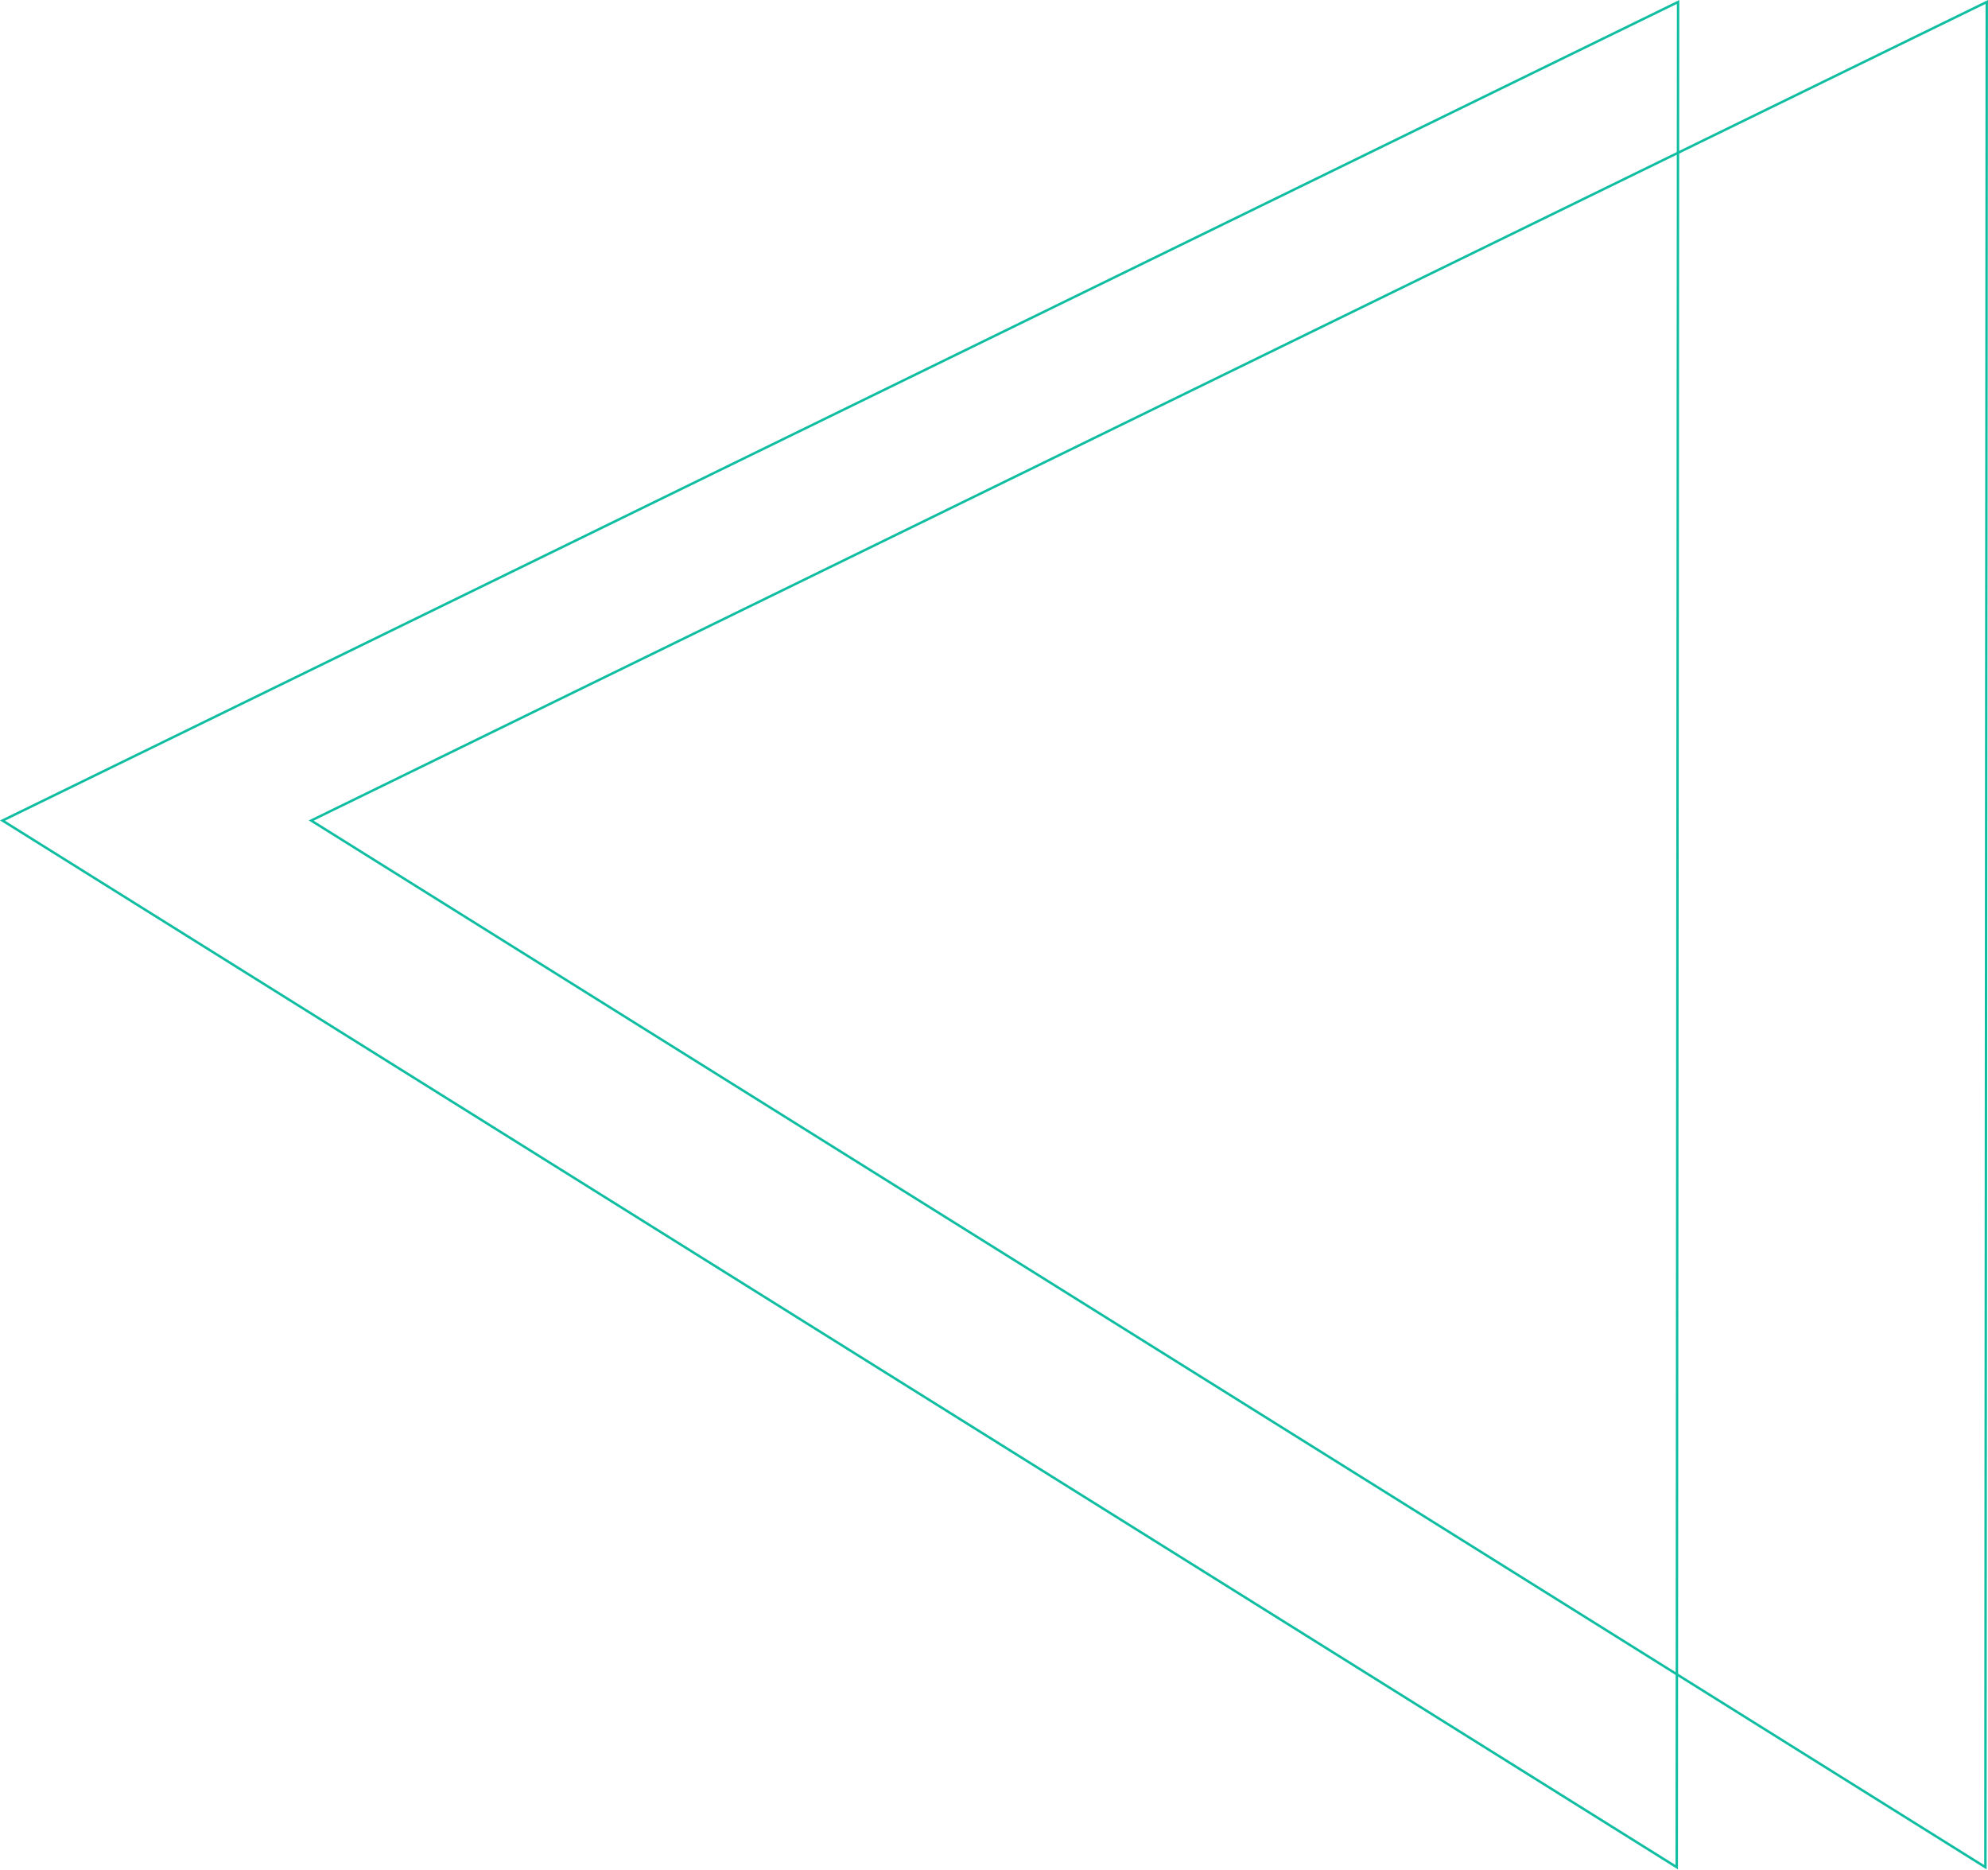
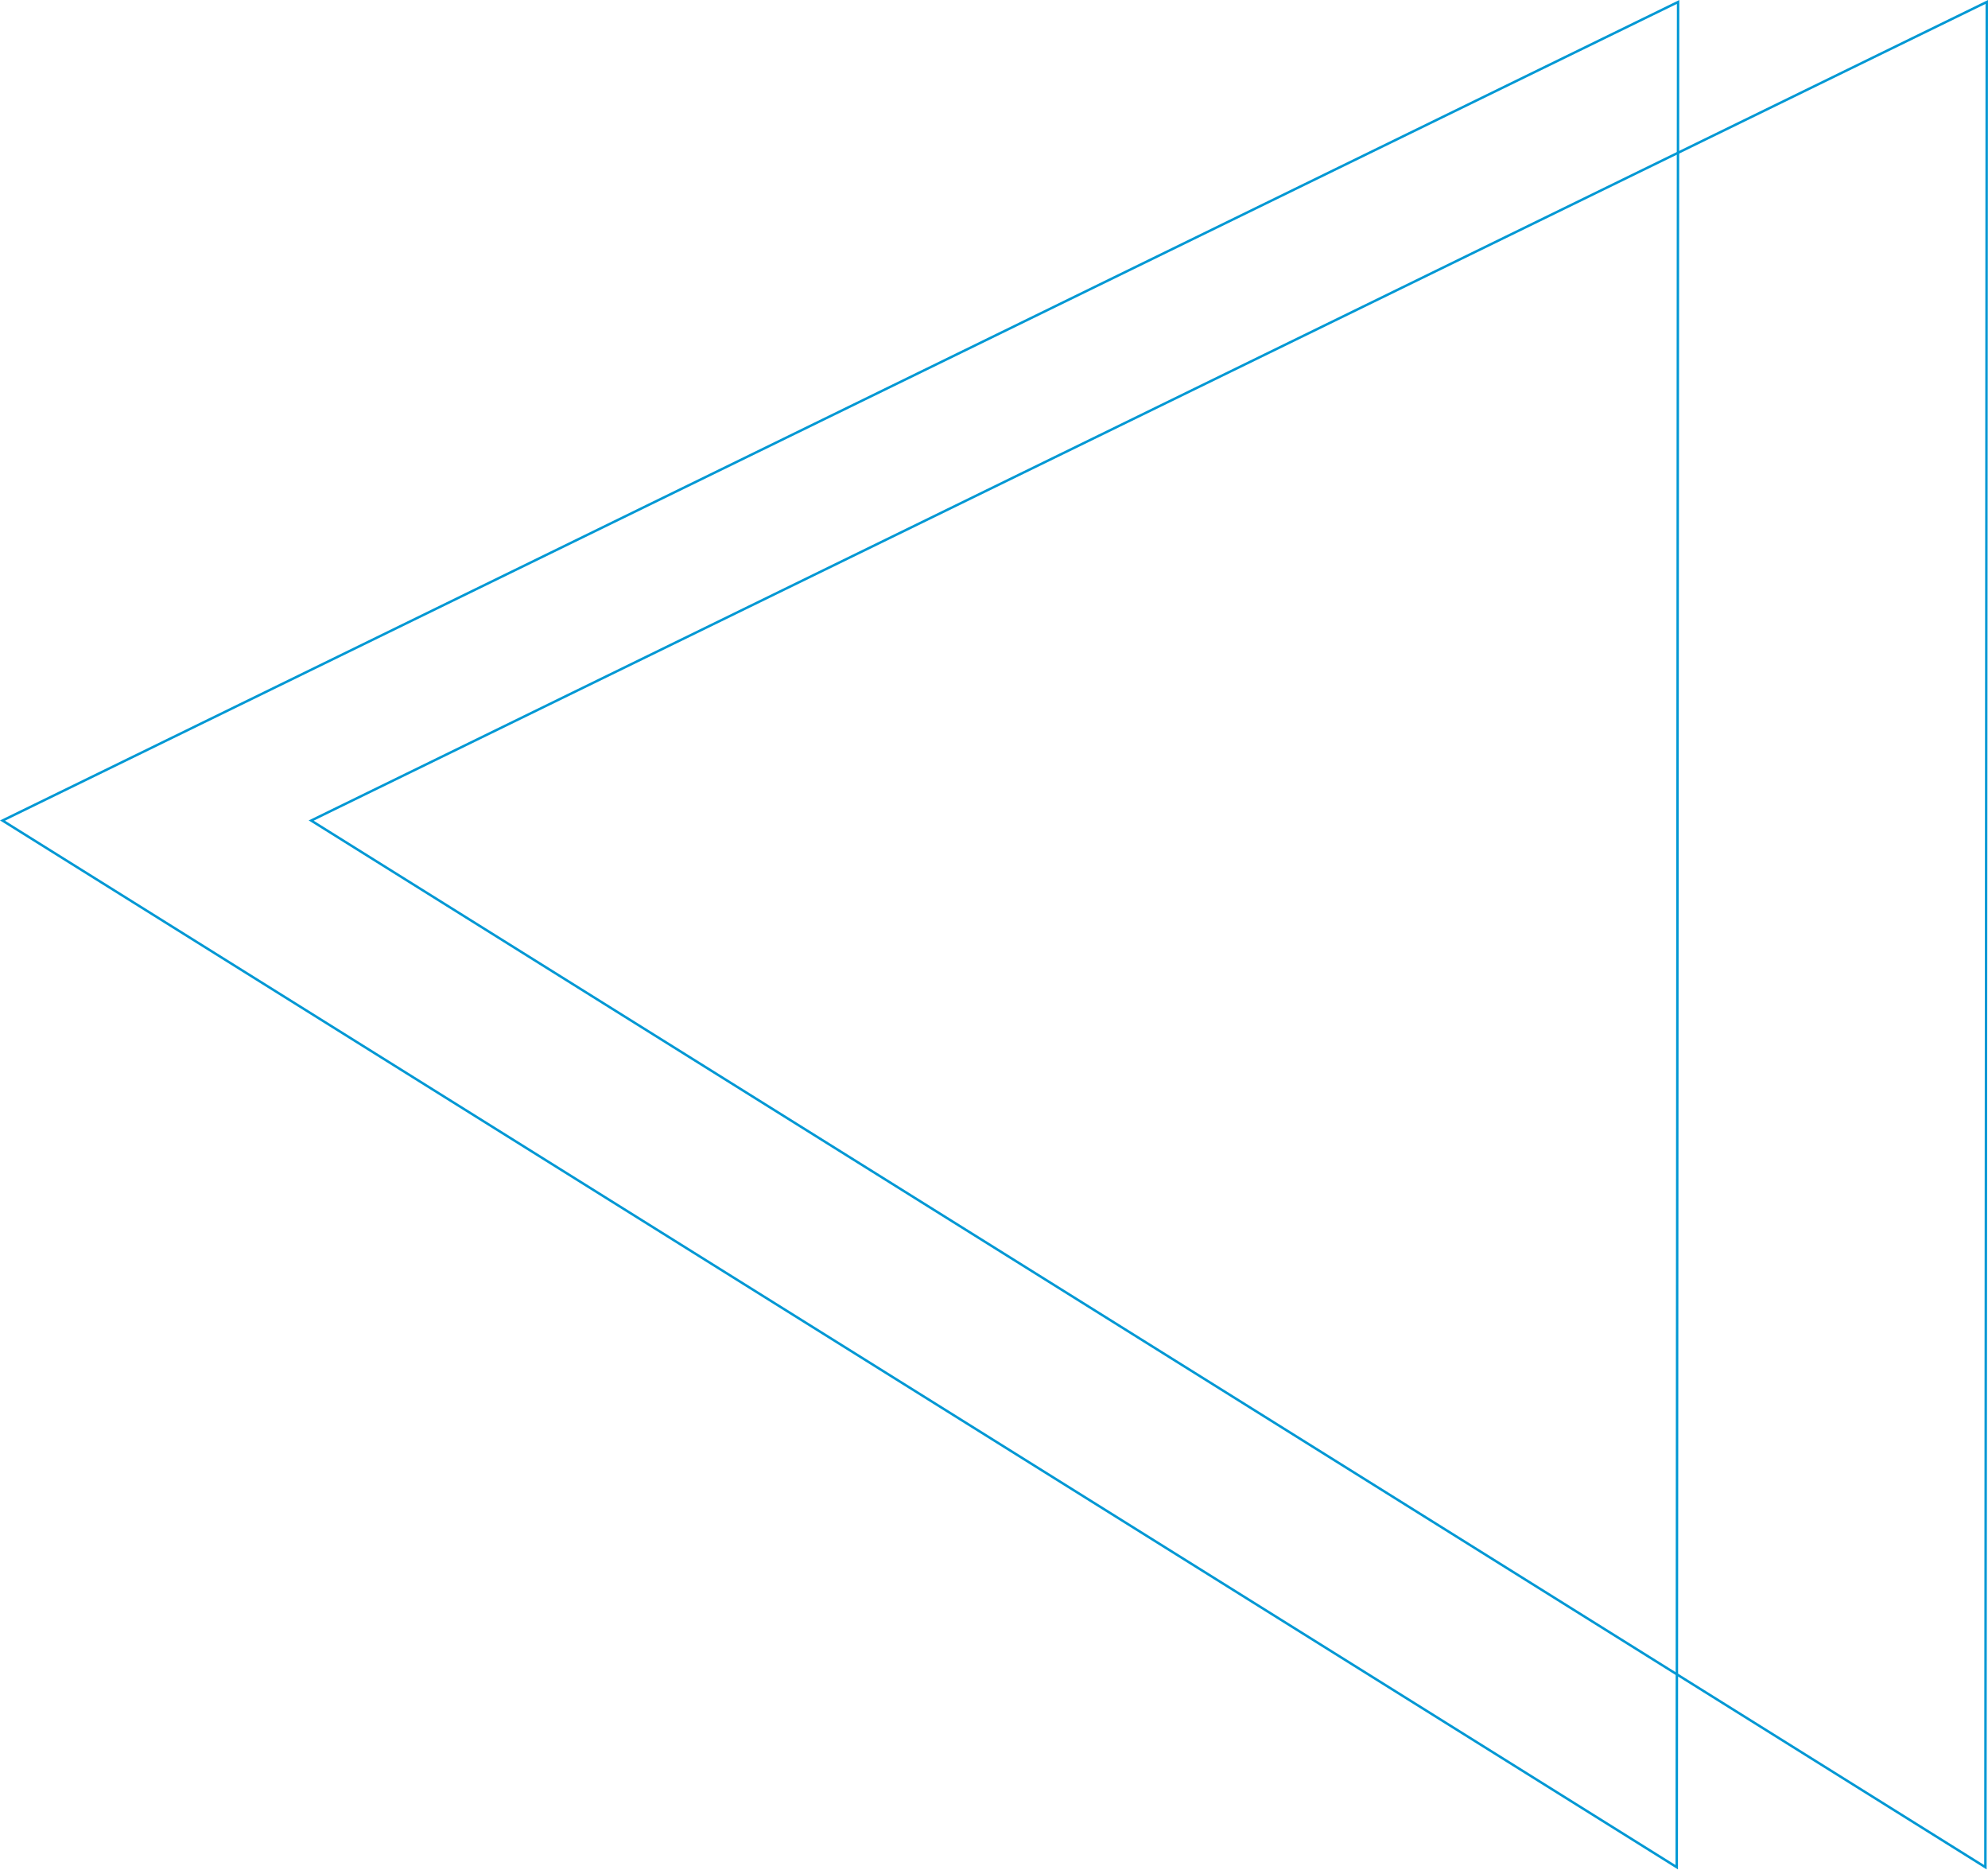
<svg xmlns="http://www.w3.org/2000/svg" id="Layer_1" data-name="Layer 1" viewBox="0 0 1223.71 1150.42">
  <defs>
-     <style>.cls-1{fill:none;}.cls-2{fill:#0fbea1;}</style>
+     <style>.cls-1{fill:none;}.cls-2{fill:#0098d4;}</style>
  </defs>
  <g id="Group_7" data-name="Group 7">
    <g id="Polygon_7" data-name="Polygon 7">
      <path class="cls-1" d="M1033.63,322.77l-.84,1150.42L-.08,827.65Z" transform="translate(0.08 -322.77)" />
      <path class="cls-2" d="M1032.13,325.17,3,827.81l1028.28,642.67.84-1145.31m1.5-2.4-.84,1150.42L-.08,827.65Z" transform="translate(0.08 -322.77)" />
    </g>
    <g id="Polygon_6" data-name="Polygon 6">
      <path class="cls-1" d="M1223.63,322.77l-.84,1150.42L189.92,827.65Z" transform="translate(0.08 -322.77)" />
      <path class="cls-2" d="M1222.13,325.17,193,827.81l1028.28,642.67.84-1145.31m1.5-2.4-.84,1150.42L189.92,827.65Z" transform="translate(0.08 -322.77)" />
    </g>
  </g>
</svg>
